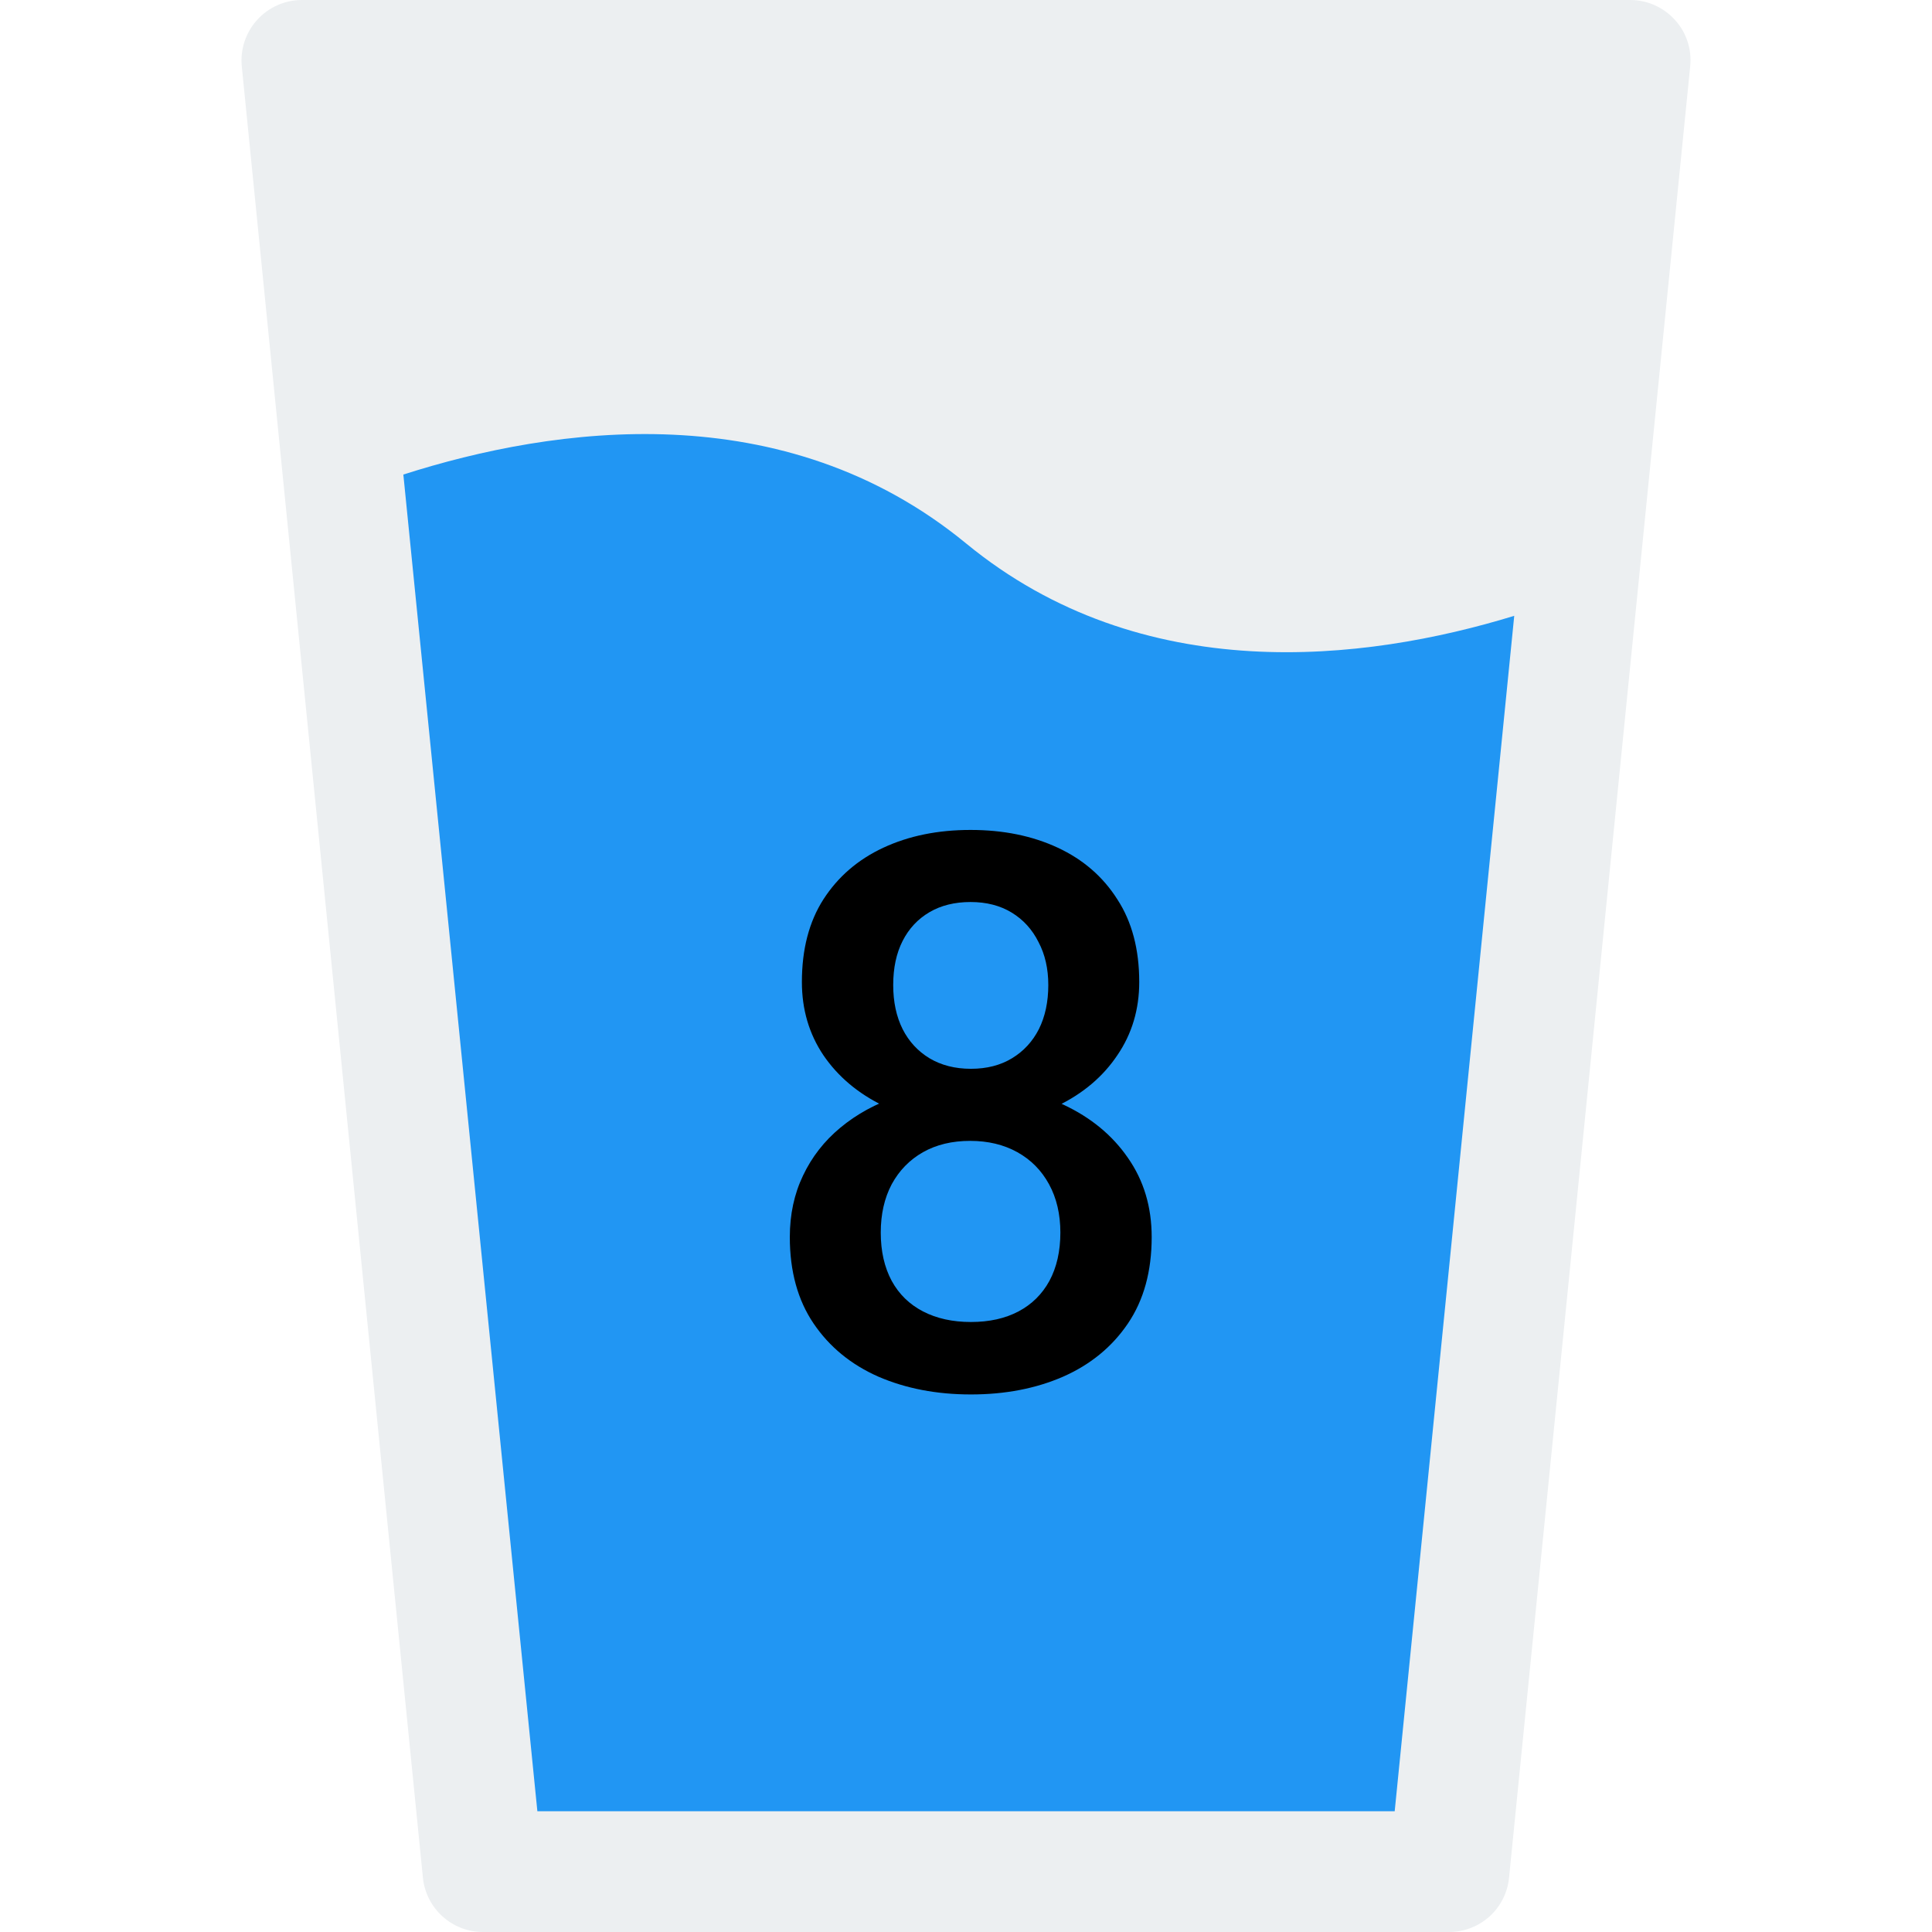
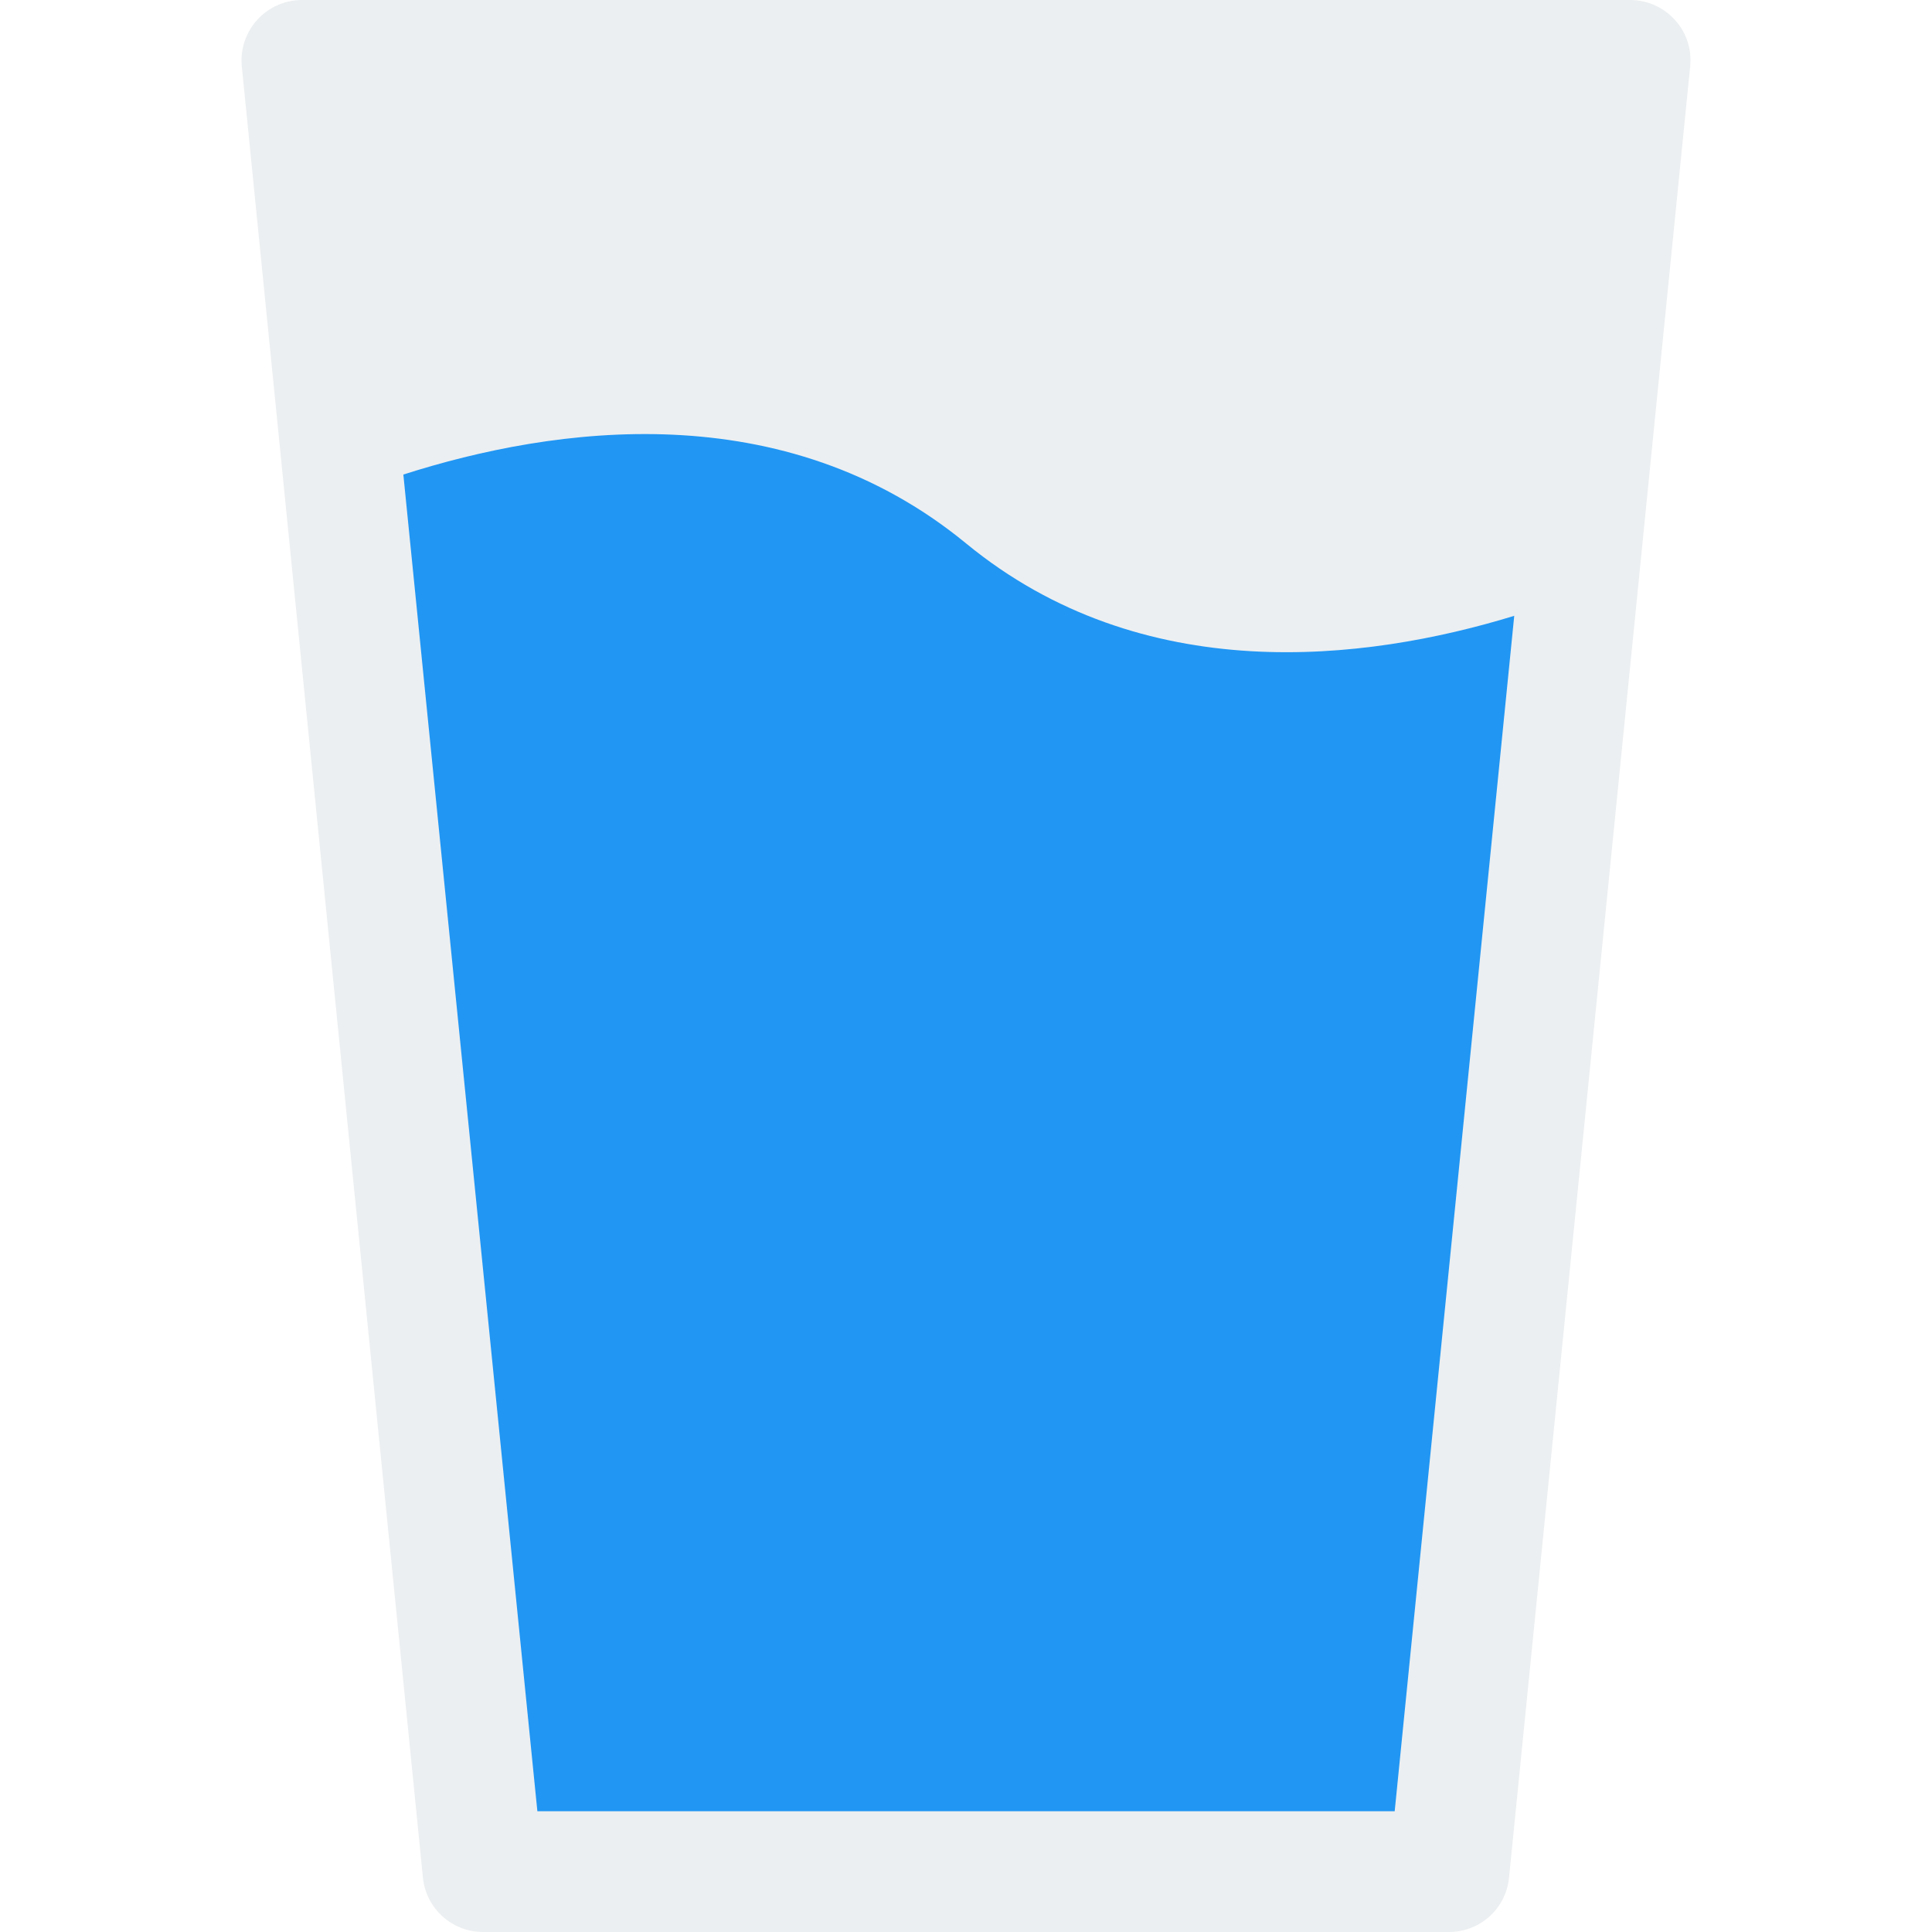
<svg xmlns="http://www.w3.org/2000/svg" width="280" height="280" viewBox="0 0 280 280" fill="none">
  <path d="M242.748 2.888C241.085 1.05 238.74 0 236.255 0H43.755C41.288 0 38.925 1.05 37.263 2.888C35.618 4.707 34.795 7.157 35.041 9.625L61.291 272.125C61.745 276.605 65.508 280 70.005 280H210.005C214.503 280 218.265 276.605 218.703 272.125L244.953 9.625C245.215 7.157 244.41 4.707 242.748 2.888Z" fill="#ECEFF1" />
  <path d="M219.455 89.25L202.13 262.5H77.88L58.456 68.775C80.331 61.775 113.58 57.05 140.005 78.75C165.555 99.75 197.755 95.9 219.455 89.25Z" fill="#2196F3" />
-   <path d="M166.911 179.289C166.911 184.247 165.763 188.422 163.466 191.812C161.169 195.203 158.034 197.773 154.06 199.523C150.122 201.237 145.674 202.094 140.716 202.094C135.758 202.094 131.292 201.237 127.318 199.523C123.344 197.773 120.208 195.203 117.911 191.812C115.614 188.422 114.466 184.247 114.466 179.289C114.466 176.008 115.104 173.036 116.38 170.375C117.656 167.677 119.461 165.362 121.794 163.43C124.164 161.461 126.935 159.948 130.107 158.891C133.315 157.833 136.815 157.305 140.607 157.305C145.638 157.305 150.14 158.234 154.114 160.094C158.088 161.953 161.206 164.523 163.466 167.805C165.763 171.086 166.911 174.914 166.911 179.289ZM153.677 178.633C153.677 175.971 153.13 173.638 152.036 171.633C150.943 169.628 149.411 168.078 147.443 166.984C145.474 165.891 143.195 165.344 140.607 165.344C137.982 165.344 135.703 165.891 133.771 166.984C131.838 168.078 130.325 169.628 129.232 171.633C128.174 173.638 127.646 175.971 127.646 178.633C127.646 181.331 128.174 183.664 129.232 185.633C130.289 187.565 131.802 189.042 133.771 190.062C135.739 191.083 138.055 191.594 140.716 191.594C143.377 191.594 145.674 191.083 147.607 190.062C149.539 189.042 151.034 187.565 152.091 185.633C153.148 183.664 153.677 181.331 153.677 178.633ZM165.107 142.32C165.107 146.294 164.049 149.831 161.935 152.93C159.857 156.029 156.976 158.471 153.294 160.258C149.612 162.008 145.419 162.883 140.716 162.883C135.976 162.883 131.747 162.008 128.029 160.258C124.346 158.471 121.448 156.029 119.333 152.93C117.255 149.831 116.216 146.294 116.216 142.32C116.216 137.581 117.255 133.589 119.333 130.344C121.448 127.062 124.346 124.565 128.029 122.852C131.711 121.138 135.922 120.281 140.661 120.281C145.401 120.281 149.612 121.138 153.294 122.852C156.976 124.565 159.857 127.062 161.935 130.344C164.049 133.589 165.107 137.581 165.107 142.32ZM151.927 142.758C151.927 140.388 151.453 138.31 150.505 136.523C149.594 134.701 148.299 133.279 146.622 132.258C144.945 131.237 142.958 130.727 140.661 130.727C138.364 130.727 136.377 131.219 134.7 132.203C133.023 133.188 131.729 134.573 130.818 136.359C129.906 138.146 129.45 140.279 129.45 142.758C129.45 145.201 129.906 147.333 130.818 149.156C131.729 150.943 133.023 152.346 134.7 153.367C136.414 154.388 138.419 154.898 140.716 154.898C143.013 154.898 145 154.388 146.677 153.367C148.354 152.346 149.648 150.943 150.56 149.156C151.471 147.333 151.927 145.201 151.927 142.758Z" fill="black" />
</svg>
